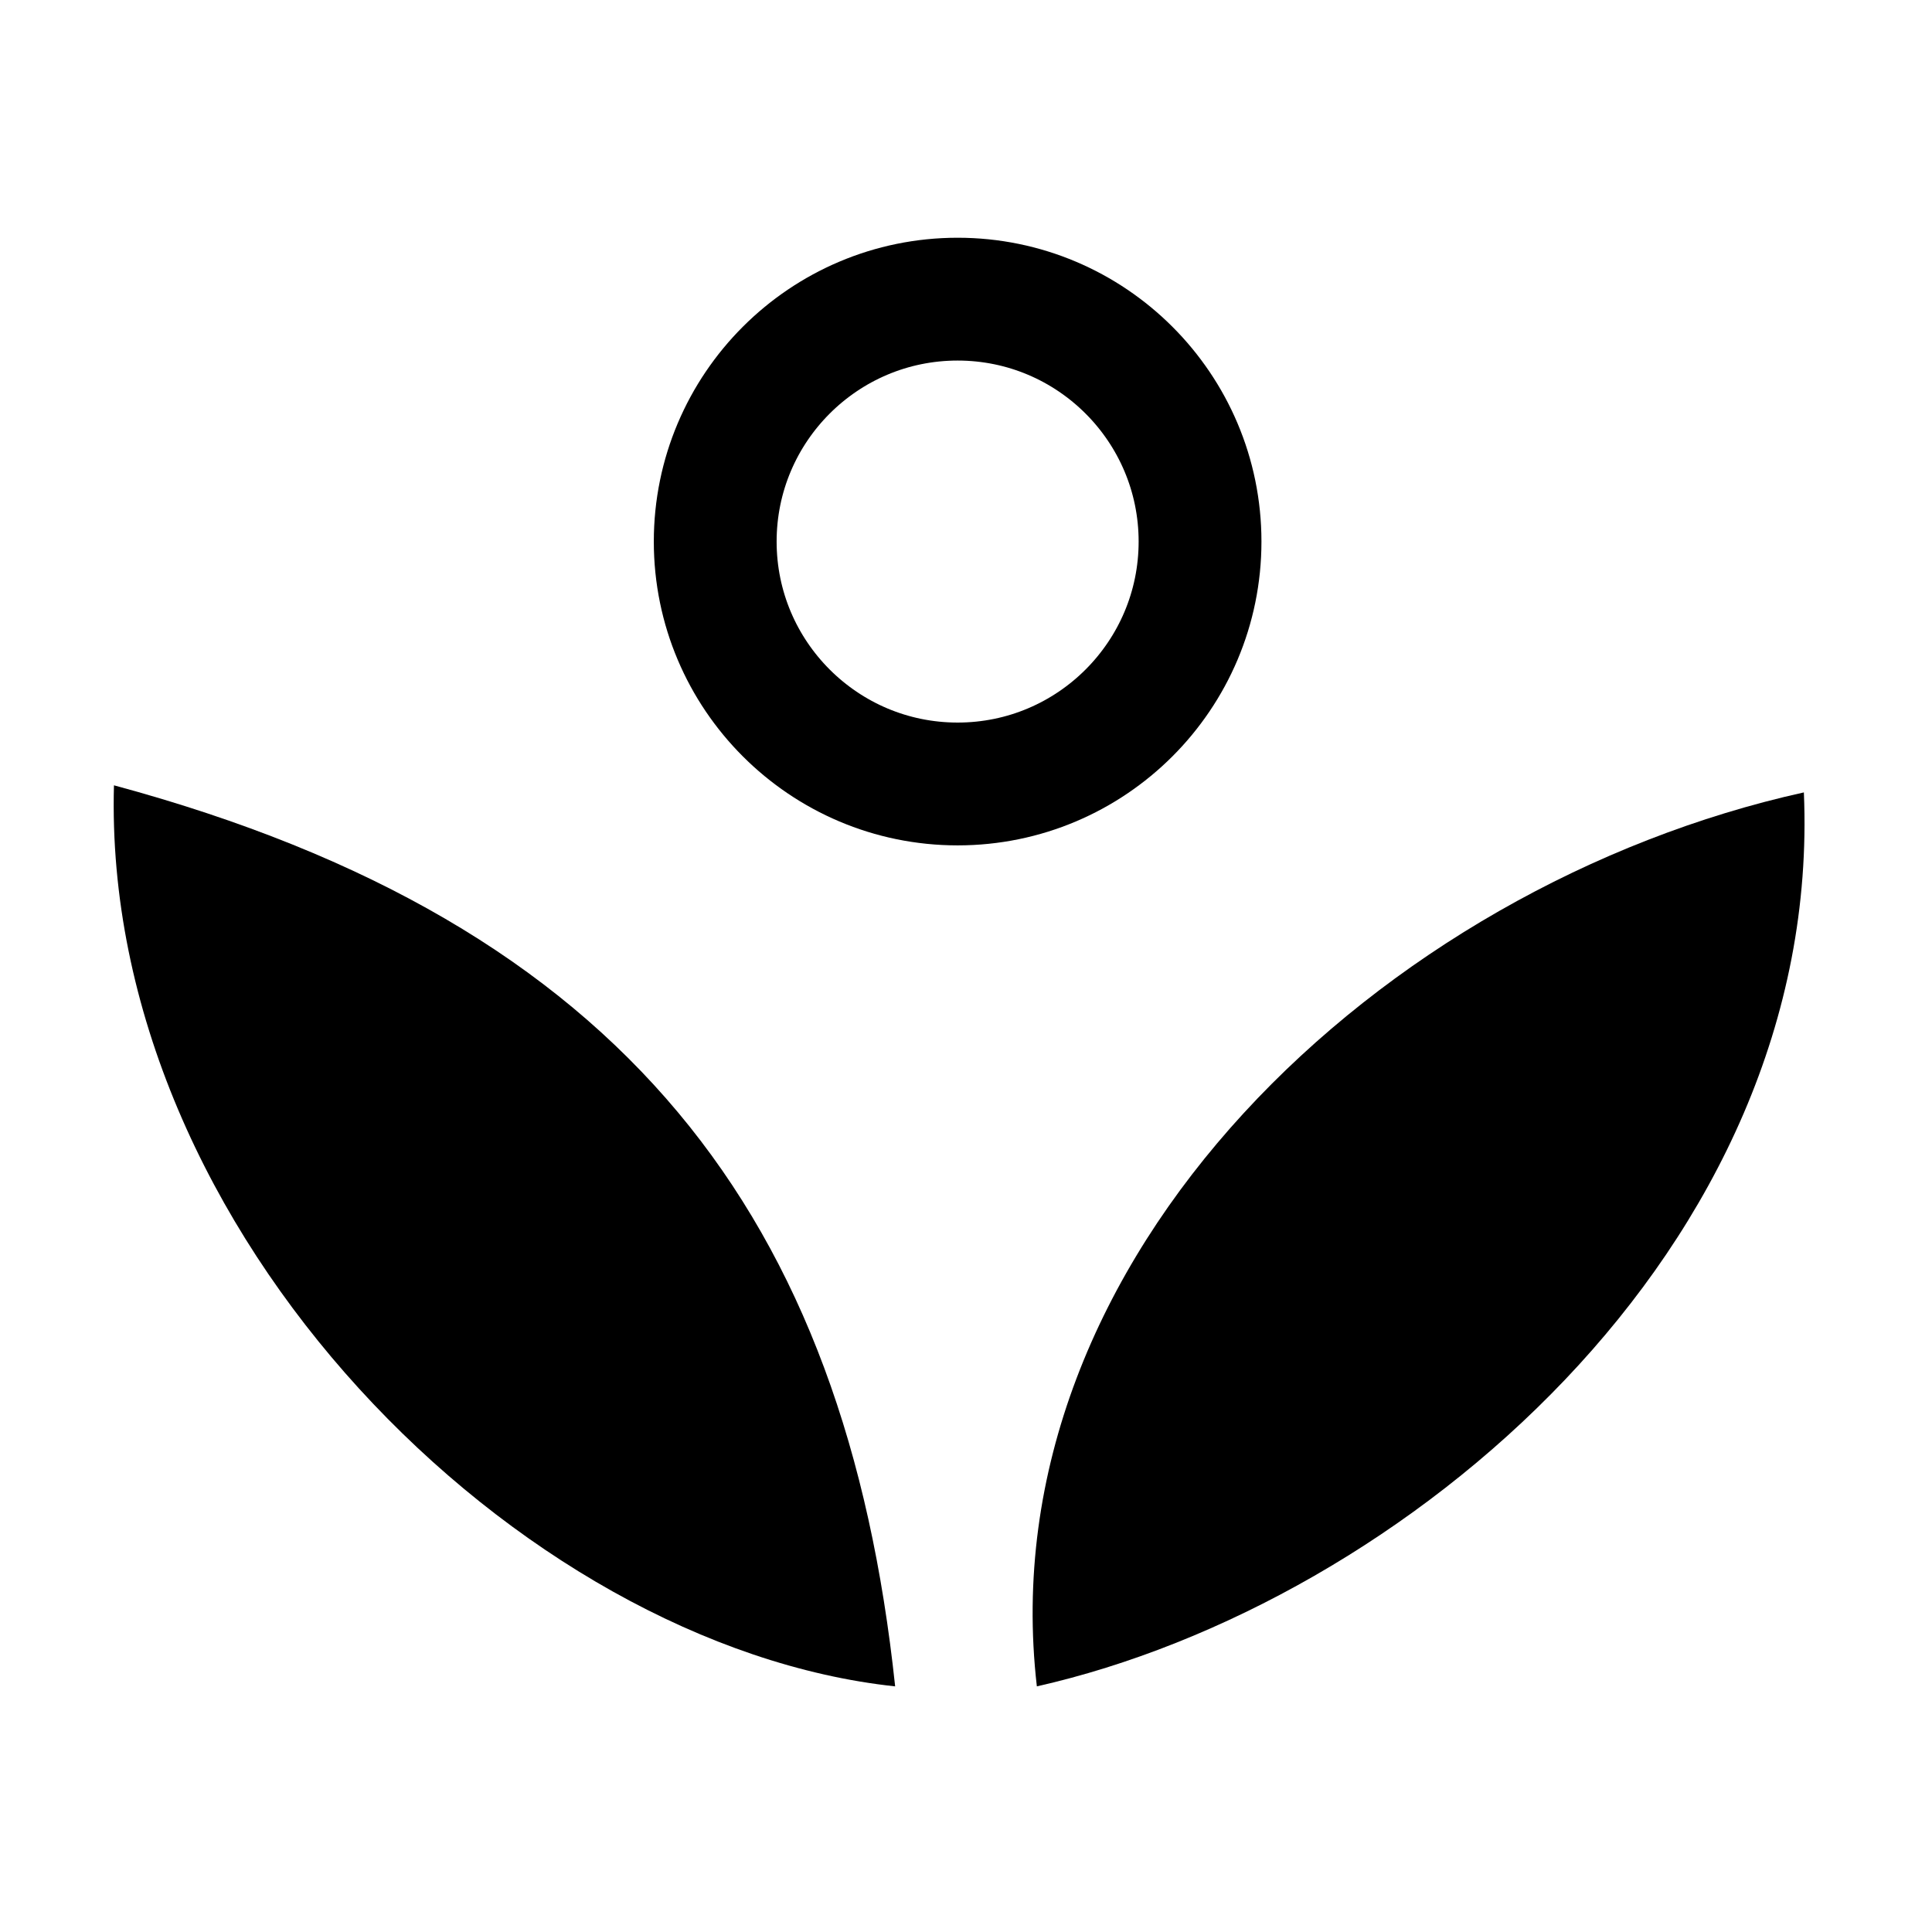
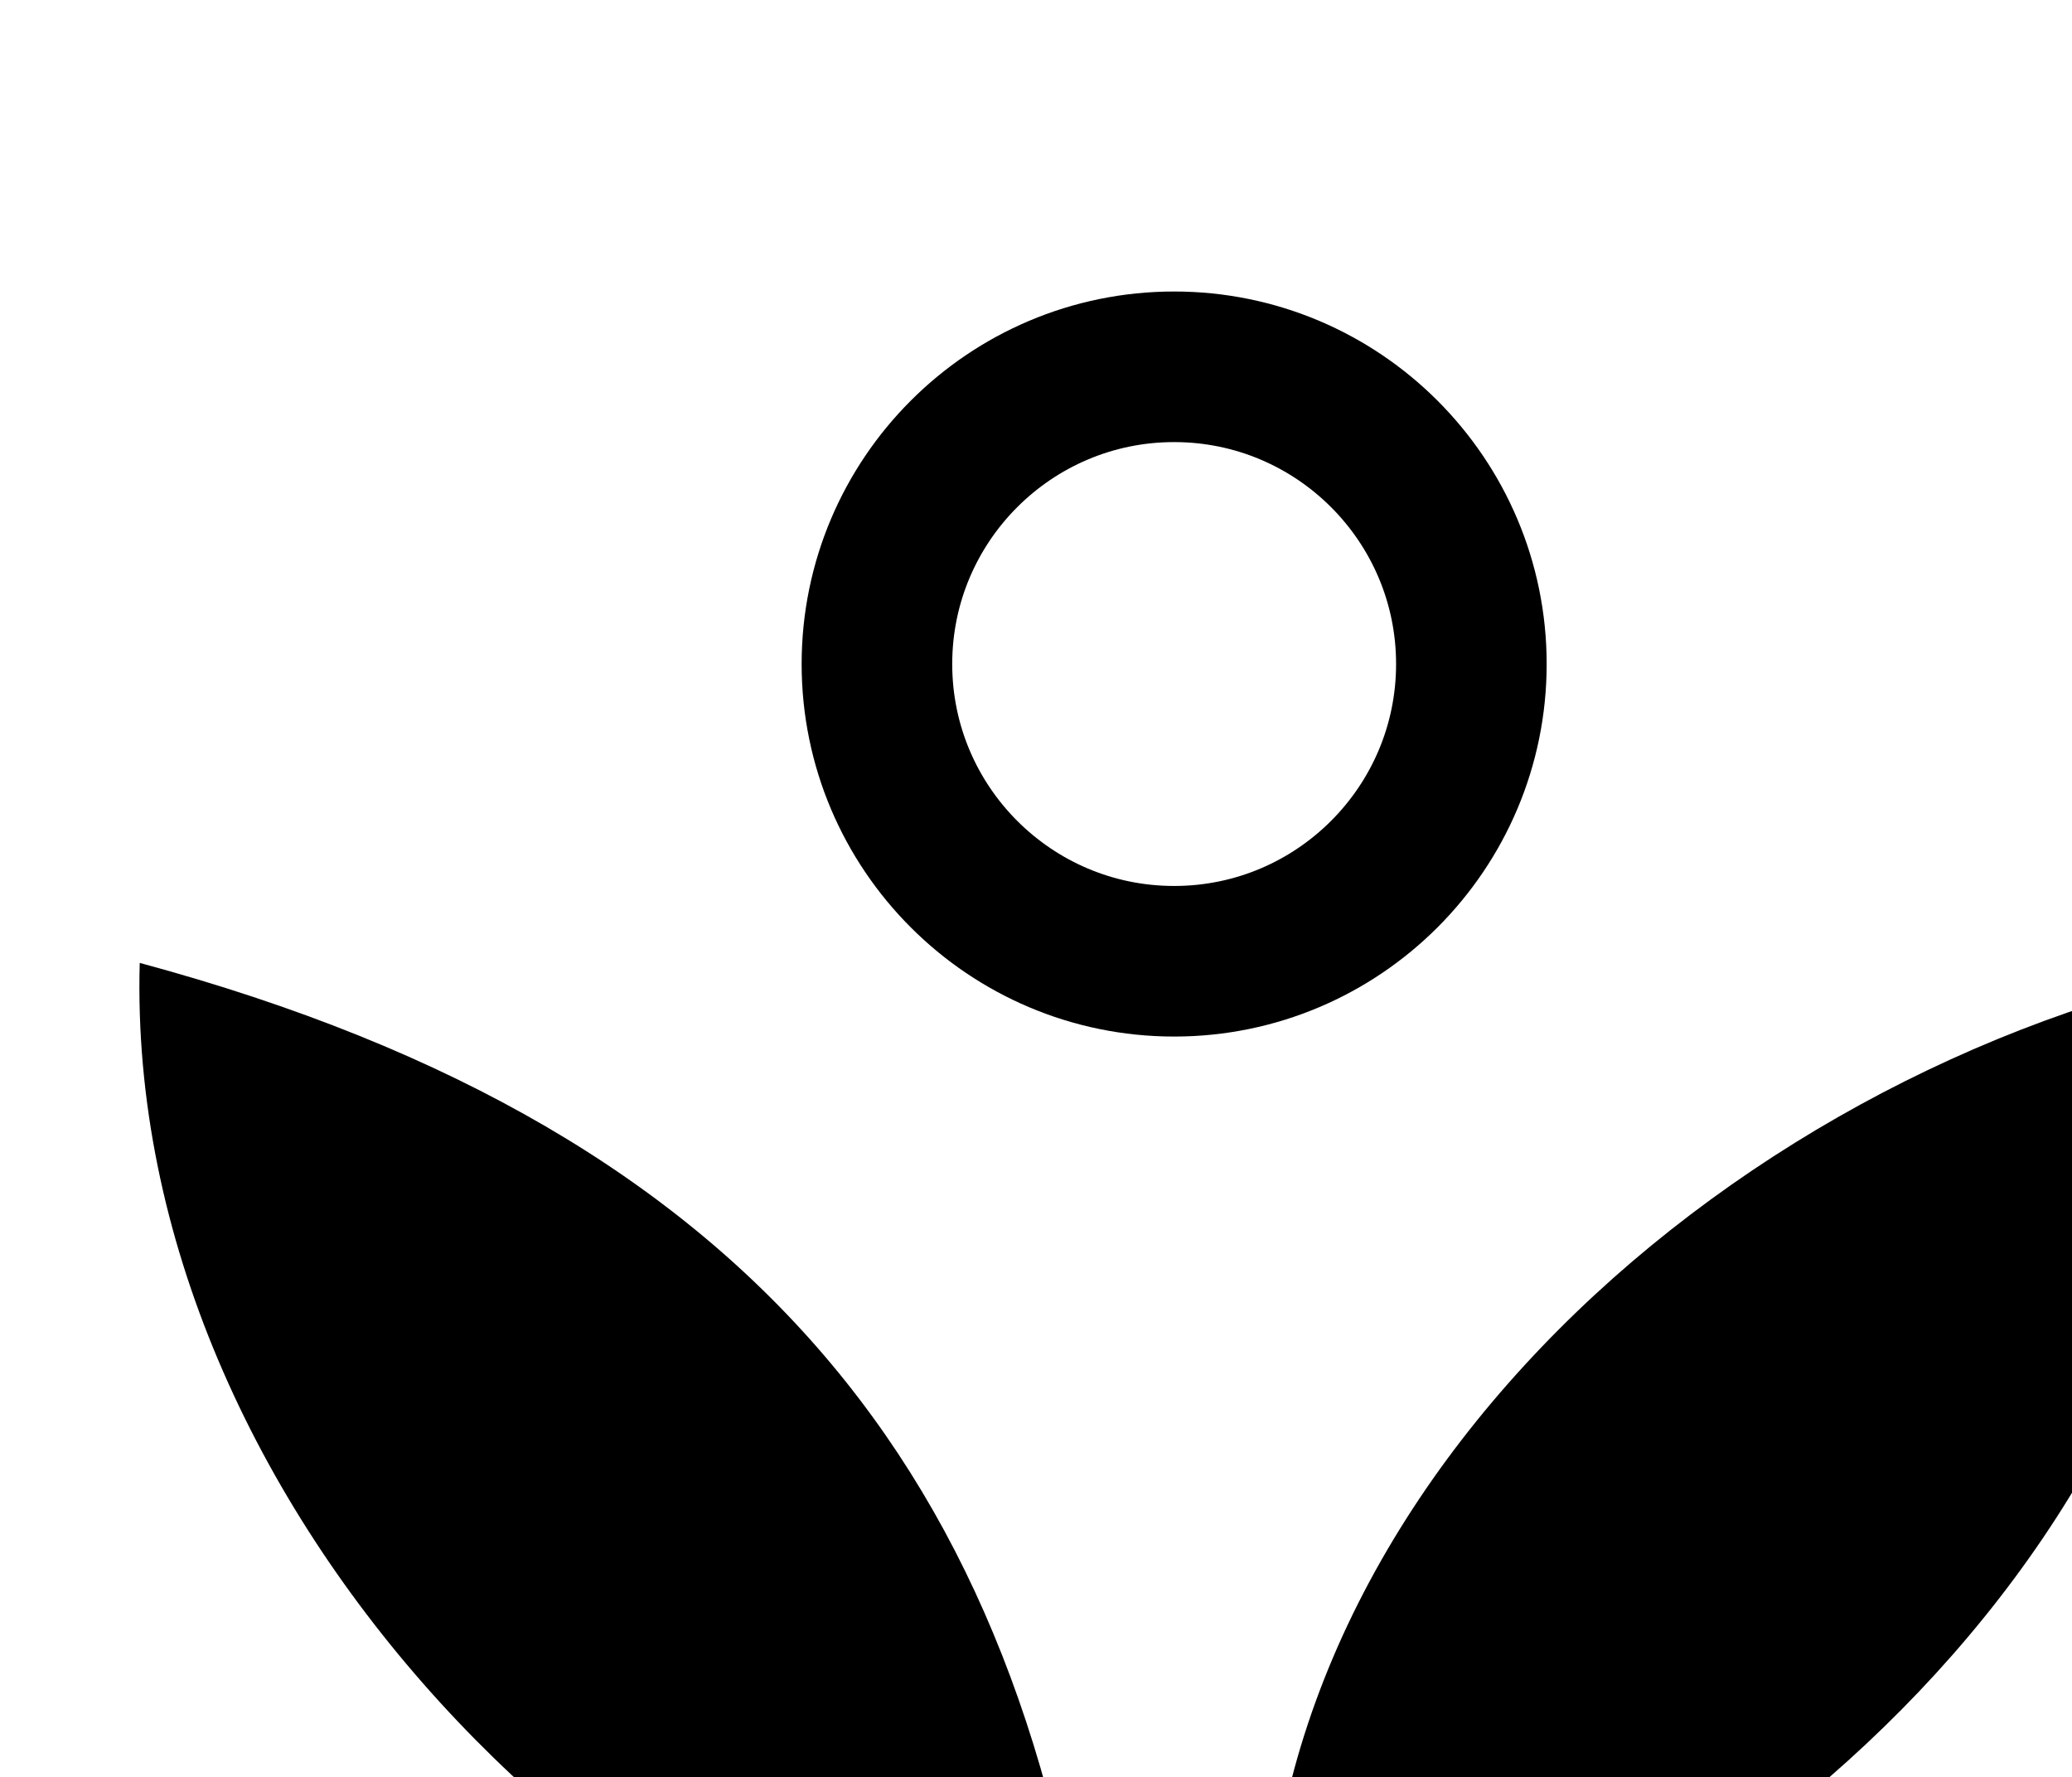
- <svg xmlns="http://www.w3.org/2000/svg" viewBox="0 0 409 409" width="409" height="409" preserveAspectRatio="xMidYMid meet" style="width: 100%; height: 100%; transform: translate3d(0px, 0px, 0px); content-visibility: visible;">
+ <svg xmlns="http://www.w3.org/2000/svg" width="409" height="409" style="width:100%;height:100%;transform:translate3d(0,0,0);content-visibility:visible">
  <defs>
-     <clipPath id="__lottie_element_2">
-       <rect width="409" height="409" x="0" y="0" />
+     <clipPath id="a">
+       <path d="M0 0h409v409H0z" />
    </clipPath>
  </defs>
-   <g clip-path="url(#__lottie_element_2)">
-     <g transform="matrix(1,0,0,1,204.5,204.5)" opacity="1" style="display: block;">
-       <g opacity="1" transform="matrix(1,0,0,1,0,0)">
-         <path fill="rgb(0,0,0)" fill-opacity="1" d=" M177.375,-36.75 C88.125,-17 4.5,61.5 15,152.5 C92.5,135 181.5,60 177.375,-36.75z" />
-       </g>
-     </g>
-     <g transform="matrix(-1,0,0,1,204.5,204.5)" opacity="1" style="display: block;">
-       <g opacity="1" transform="matrix(1,0,0,1,0,0)">
-         <path fill="rgb(0,0,0)" fill-opacity="1" d=" M180.375,-38.25 C72,-9 25.5,53.5 15,152.5 C94.5,144 183,56.5 180.375,-38.25z" />
-       </g>
-     </g>
-     <g transform="matrix(1,0,0,1,203.5,204.5)" opacity="1" style="display: block;">
-       <g opacity="1" transform="matrix(1,0,0,1,-0.772,-89.853)">
-         <path fill="rgb(0,0,0)" fill-opacity="0" d=" M0,-51.318 C28.322,-51.318 51.318,-28.322 51.318,0 C51.318,28.322 28.322,51.318 0,51.318 C-28.322,51.318 -51.318,28.322 -51.318,0 C-51.318,-28.322 -28.322,-51.318 0,-51.318z" />
-         <path stroke-linecap="butt" stroke-linejoin="miter" fill-opacity="0" stroke-miterlimit="4" stroke="#000000" stroke-opacity="1" stroke-width="26px" d=" M0,-51.318 C28.322,-51.318 51.318,-28.322 51.318,0 C51.318,28.322 28.322,51.318 0,51.318 C-28.322,51.318 -51.318,28.322 -51.318,0 C-51.318,-28.322 -28.322,-51.318 0,-51.318z" />
-       </g>
+   <g clip-path="url(#a)">
+     <path d="M177.375-36.75C88.125-17 4.5 61.5 15 152.5 92.5 135 181.5 60 177.375-36.75z" transform="translate(204.5 204.5)" style="display:block" />
+     <path d="M180.375-38.25C72-9 25.5 53.5 15 152.5c79.5-8.5 168-96 165.375-190.75z" transform="matrix(-1 0 0 1 204.5 204.5)" style="display:block" />
+     <g fill="none" style="display:block">
+       <path d="M202.728 63.329c28.322 0 51.318 22.996 51.318 51.318s-22.996 51.318-51.318 51.318-51.318-22.996-51.318-51.318 22.996-51.318 51.318-51.318z" />
+       <path stroke="#000" stroke-width="26" d="M202.728 63.329c28.322 0 51.318 22.996 51.318 51.318s-22.996 51.318-51.318 51.318-51.318-22.996-51.318-51.318 22.996-51.318 51.318-51.318z" />
    </g>
  </g>
</svg>
